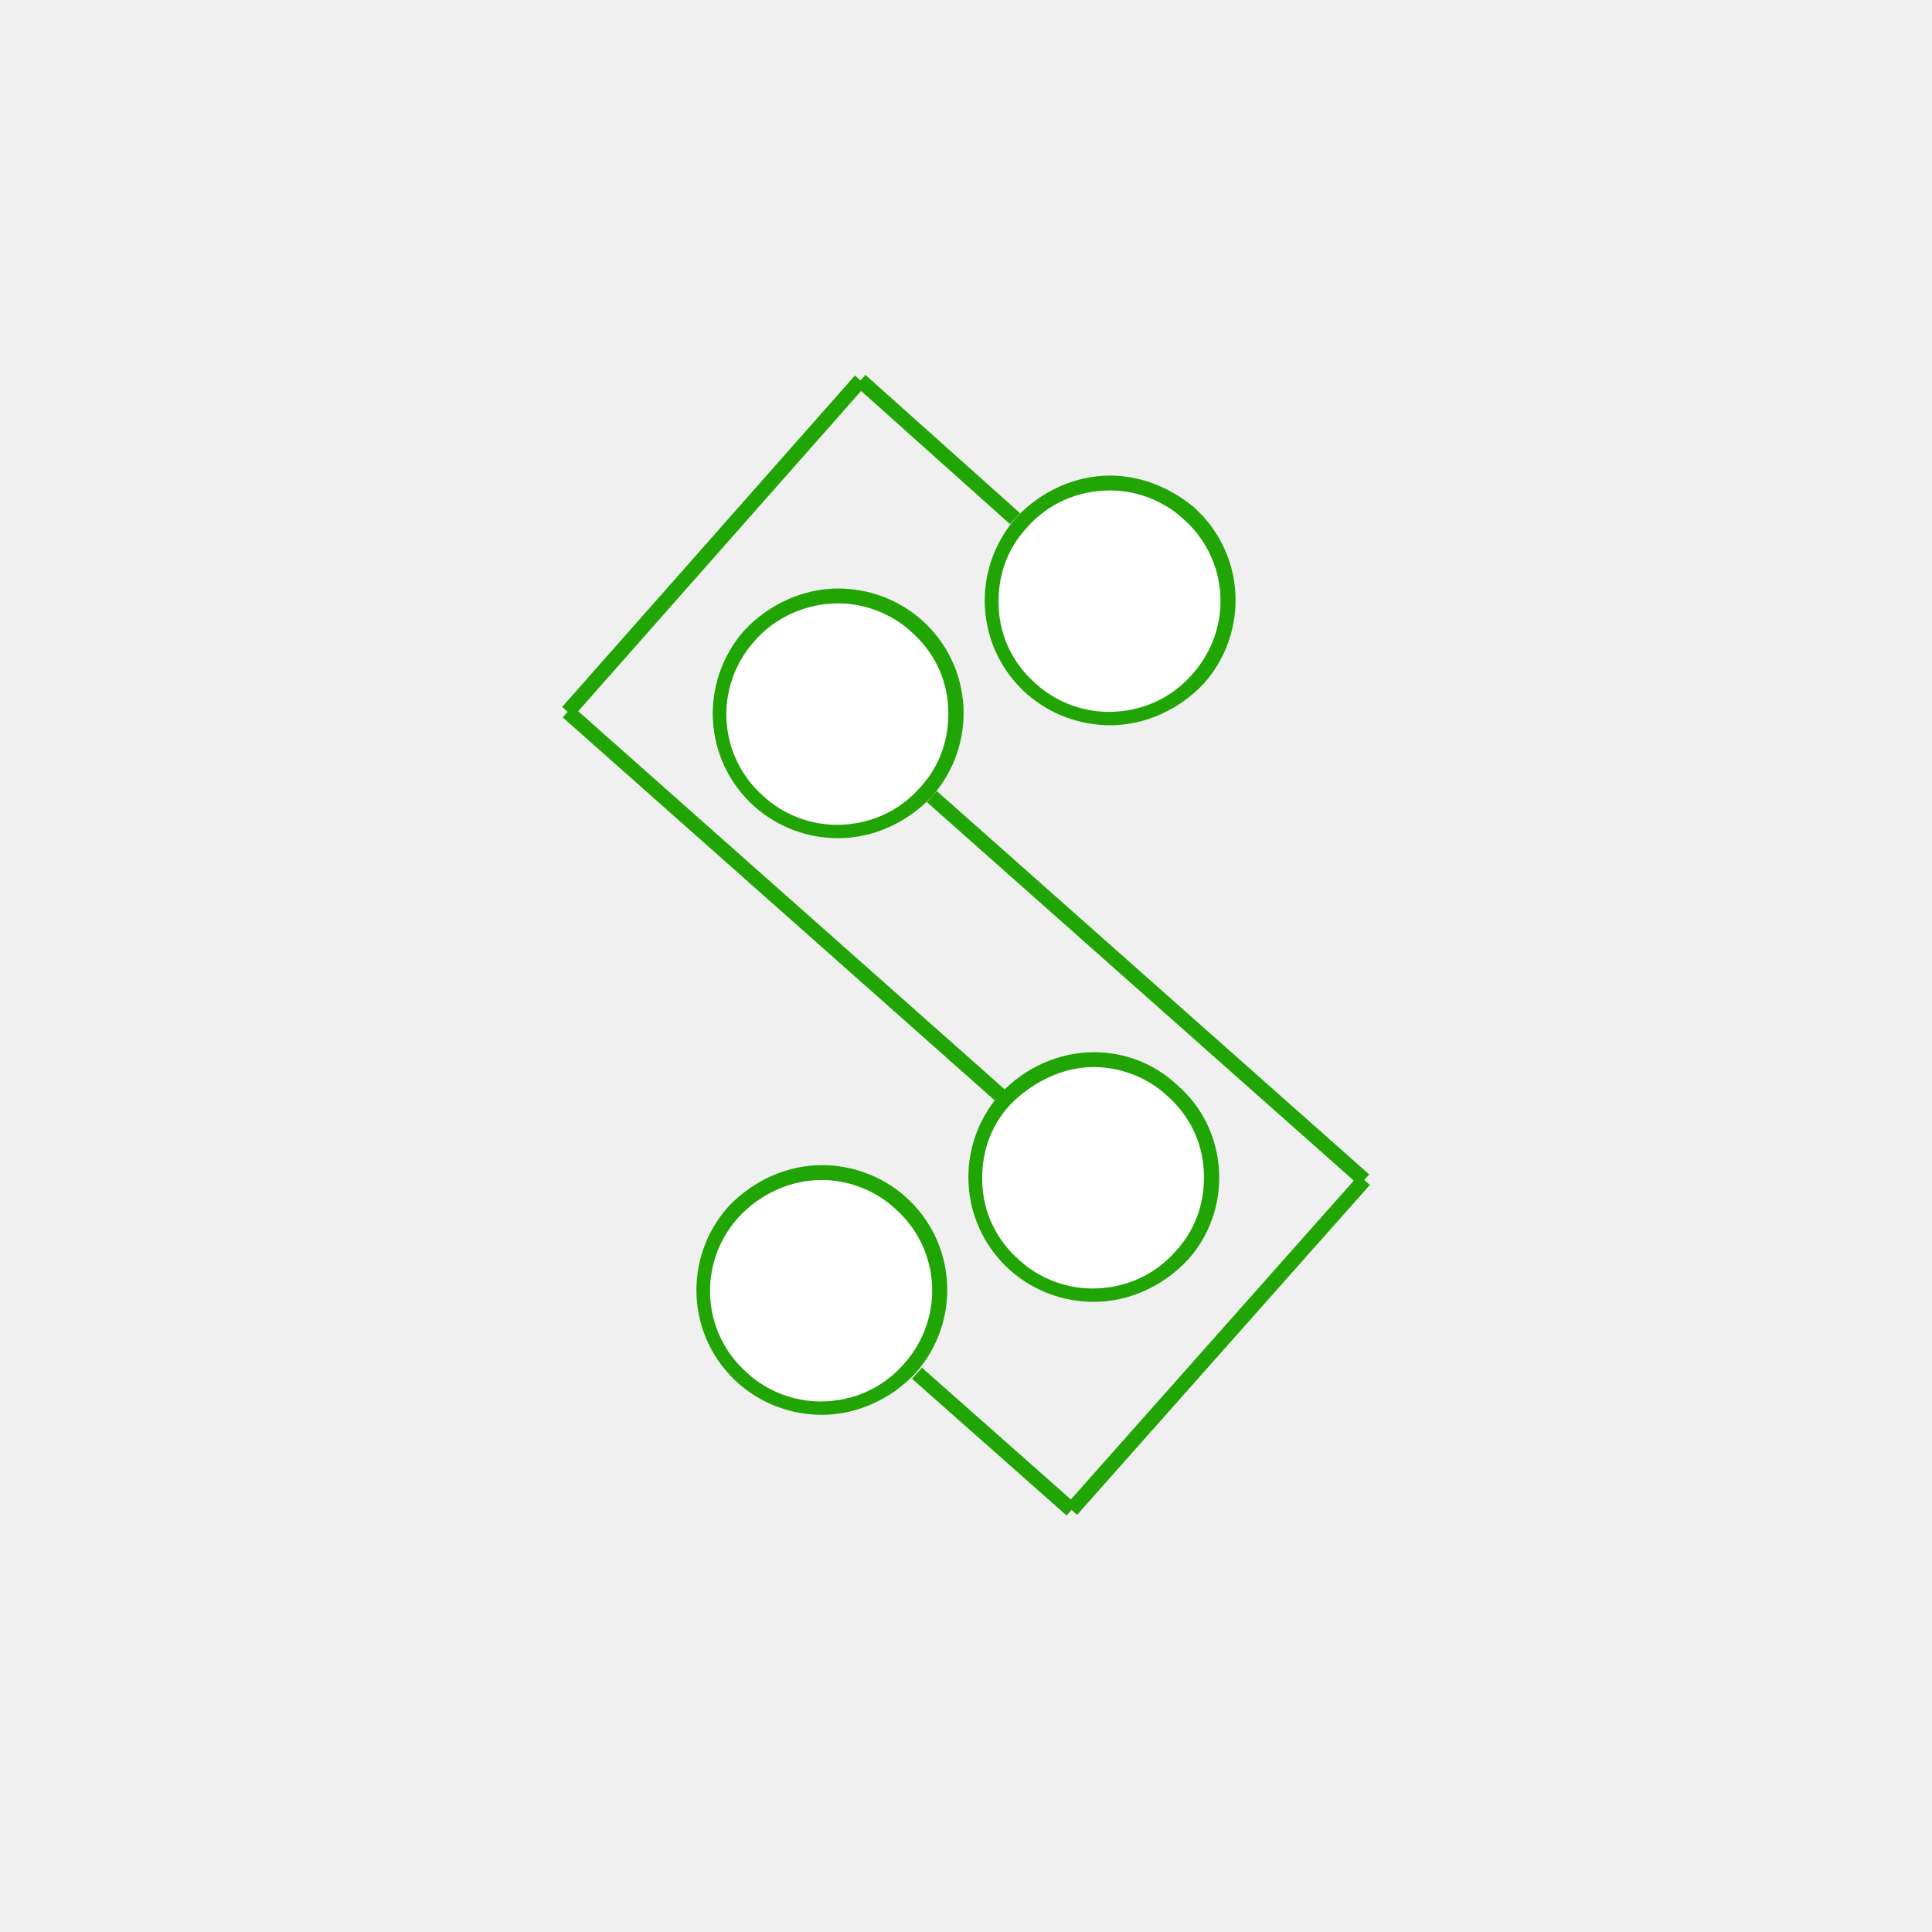
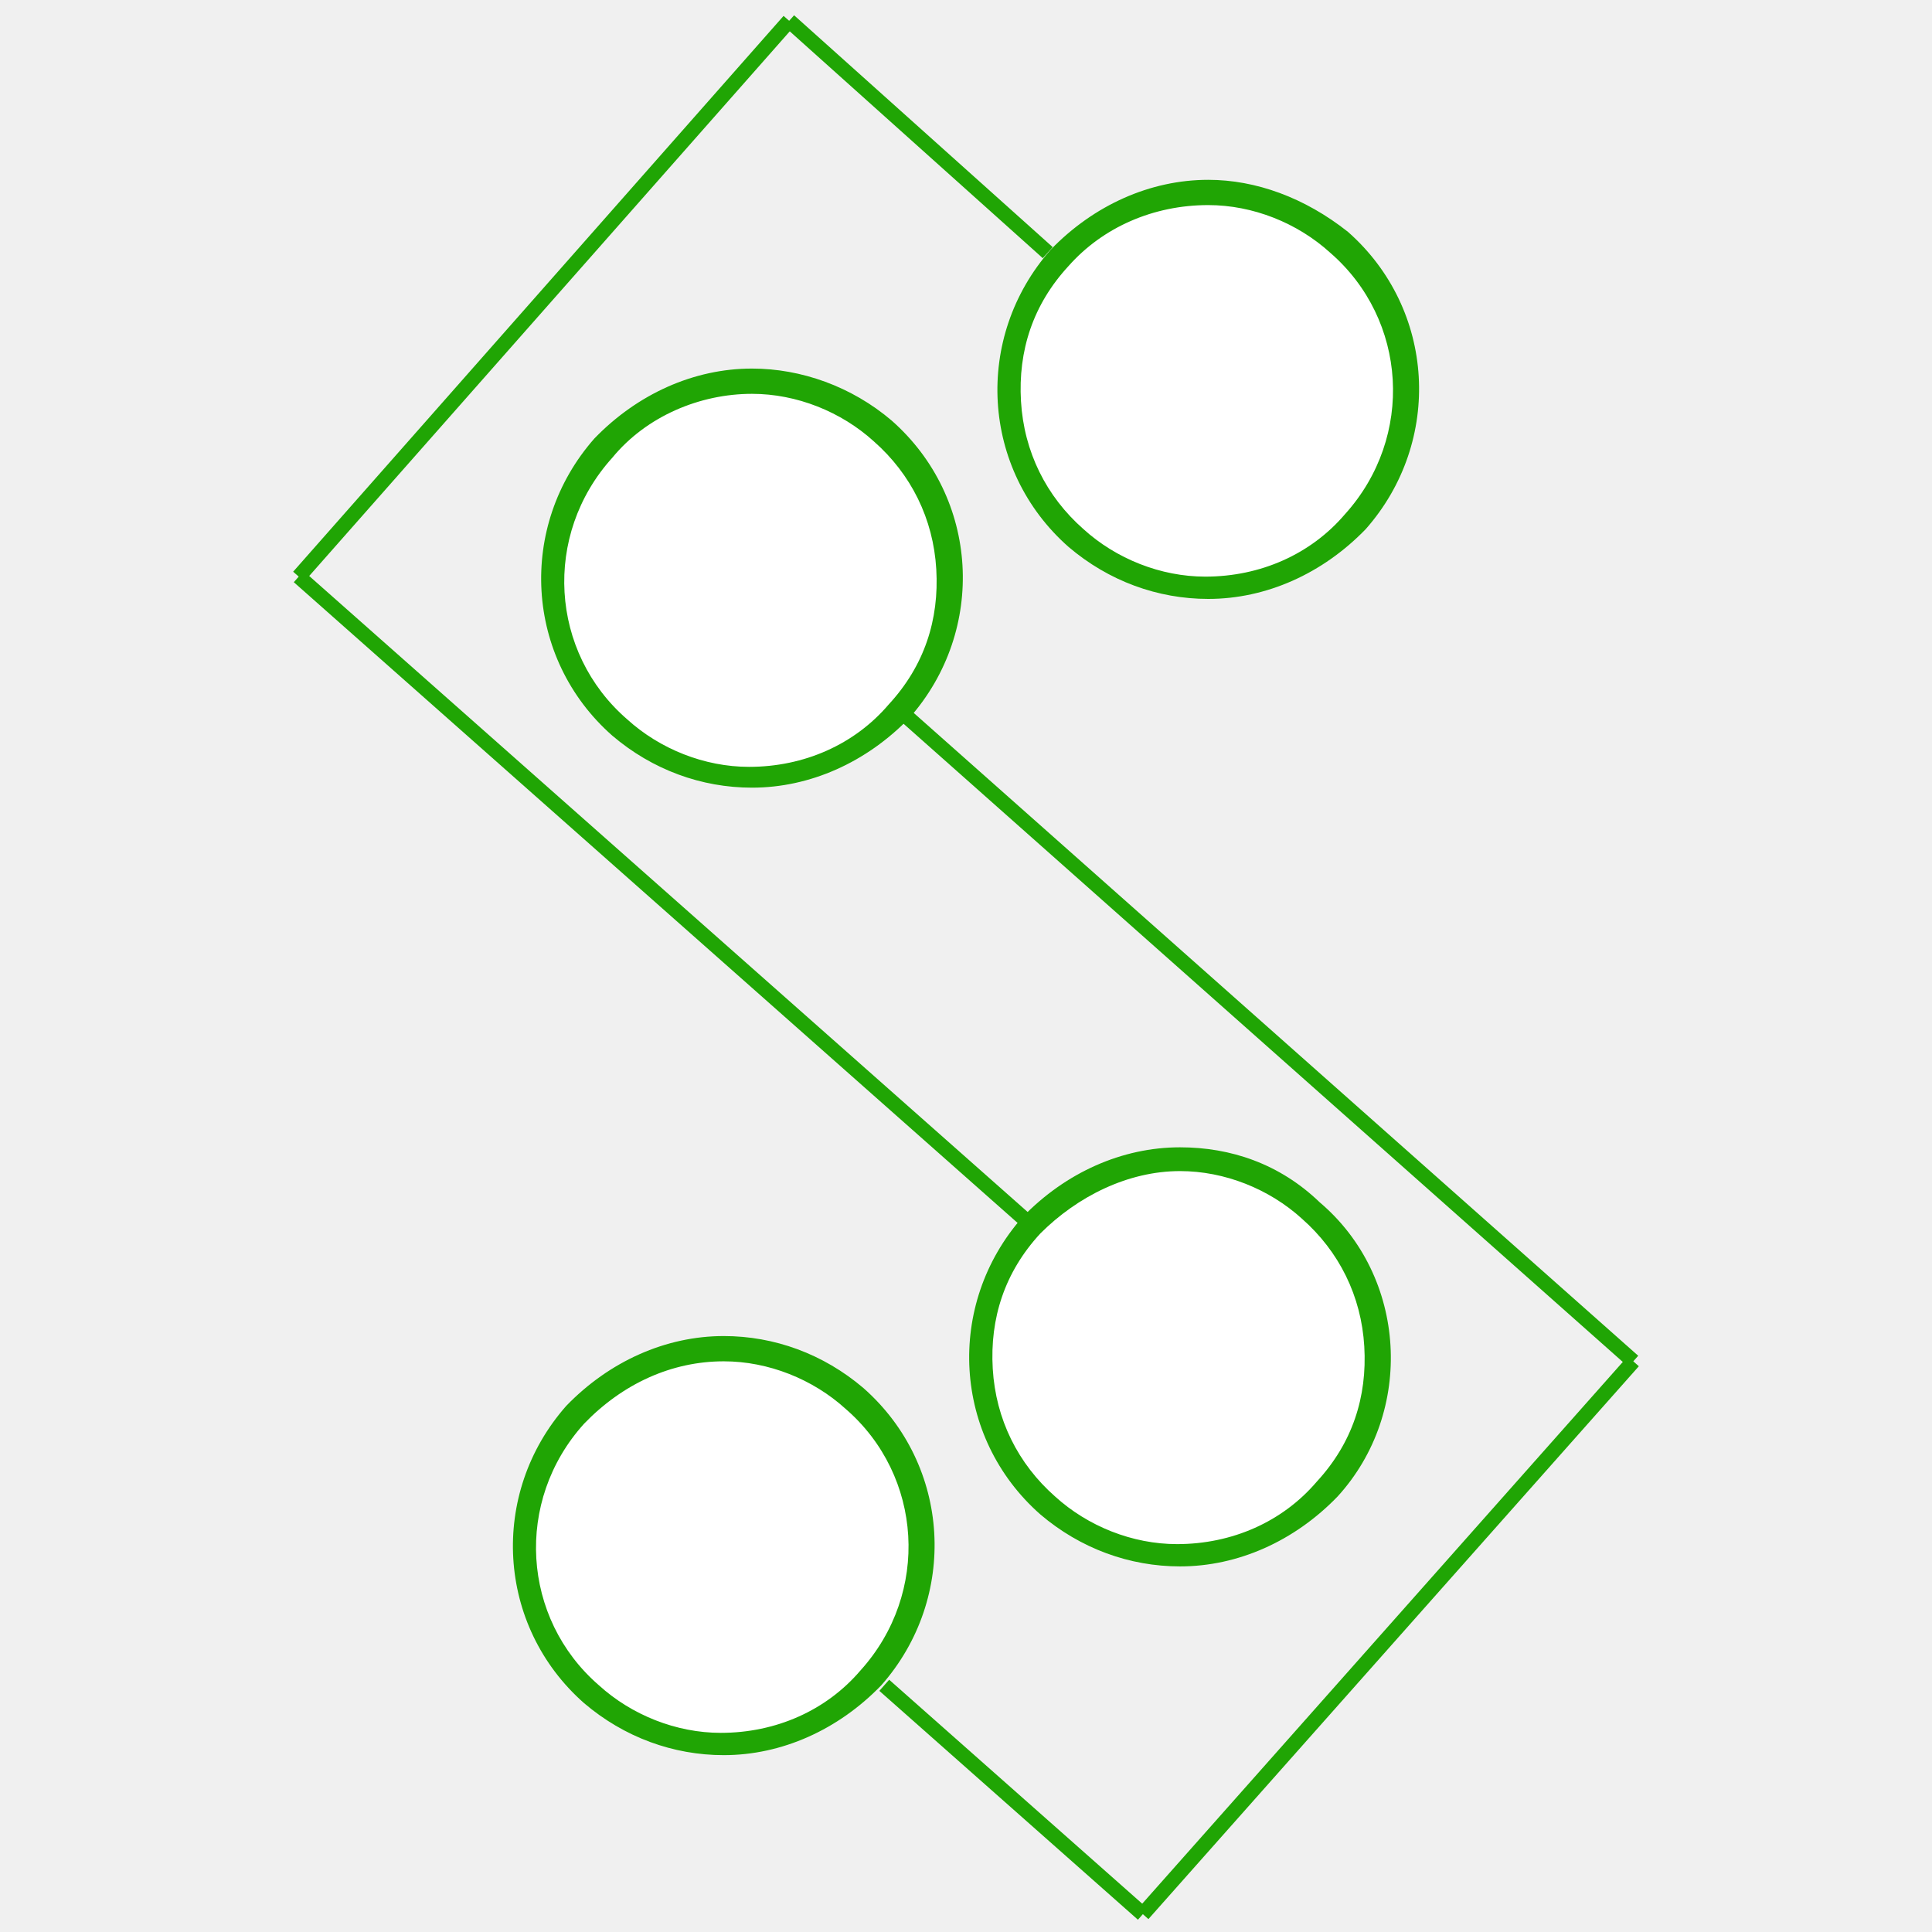
<svg xmlns="http://www.w3.org/2000/svg" version="1.1" id="Layer_1" x="0px" y="0px" viewBox="0 0 130 130" style="enable-background:new 0 0 130 130;" xml:space="preserve">
  <style type="text/css">
	.st0{fill:#FFFFFF;}
	.st1{fill:#20A504;}
	.st2{fill:none;stroke:#20A504;stroke-miterlimit:10;}
</style>
  <g>
-     <path class="st0" d="M73.6,87.2c-1.9,0-3.8-0.7-5.2-2c-1.6-1.4-2.5-3.3-2.7-5.5c-0.1-2.1,0.6-4.1,2-5.7c1.5-1.7,3.7-2.7,5.9-2.7   c1.9,0,3.8,0.7,5.2,2c1.6,1.4,2.5,3.3,2.7,5.5c0.1,2.1-0.6,4.1-2,5.7C78.1,86.2,75.9,87.2,73.6,87.2z" />
-     <path class="st1" d="M73.6,71.8L73.6,71.8c1.8,0,3.6,0.7,4.9,1.9c1.5,1.3,2.4,3.1,2.5,5.1c0.1,2-0.5,3.9-1.9,5.4   c-1.4,1.6-3.4,2.5-5.6,2.5c-1.8,0-3.6-0.7-4.9-1.9c-1.5-1.3-2.4-3.1-2.5-5.1c-0.1-2,0.5-3.9,1.9-5.4C69.5,72.8,71.5,71.8,73.6,71.8    M73.6,70.8c-2.3,0-4.6,1-6.3,2.8c-3.1,3.5-2.8,8.8,0.7,11.9c1.6,1.4,3.6,2.1,5.6,2.1c2.3,0,4.6-1,6.3-2.8C83,81.4,82.7,76,79.2,73   C77.6,71.5,75.6,70.8,73.6,70.8L73.6,70.8z" />
+     <path class="st0" d="M79.4,104.7c-3.2,0-6.4-1.2-8.7-3.4c-2.7-2.3-4.2-5.5-4.5-9.2c-0.2-3.5,1-6.9,3.4-9.6c2.5-2.9,6.2-4.5,9.9-4.5   c3.2,0,6.4,1.2,8.7,3.4c2.7,2.3,4.2,5.5,4.5,9.2c0.2,3.5-1,6.9-3.4,9.6C87,103,83.3,104.7,79.4,104.7z" />
+     <path class="st1" d="M79.4,78.8L79.4,78.8c3,0,6,1.2,8.2,3.2c2.5,2.2,4,5.2,4.2,8.6c0.2,3.4-0.8,6.5-3.2,9.1   c-2.3,2.7-5.7,4.2-9.4,4.2c-3,0-6-1.2-8.2-3.2c-2.5-2.2-4-5.2-4.2-8.6c-0.2-3.4,0.8-6.5,3.2-9.1C72.5,80.5,75.9,78.8,79.4,78.8    M79.4,77.2c-3.9,0-7.7,1.7-10.6,4.7c-5.2,5.9-4.7,14.8,1.2,20c2.7,2.3,6,3.5,9.4,3.5c3.9,0,7.7-1.7,10.6-4.7   c5.2-5.7,4.7-14.8-1.2-19.8C86.1,78.3,82.8,77.2,79.4,77.2L79.4,77.2z" />
  </g>
  <g>
-     <path class="st0" d="M74.7,48.4c-1.9,0-3.8-0.7-5.2-2c-3.3-2.9-3.6-7.9-0.7-11.2c1.5-1.7,3.7-2.7,5.9-2.7c1.9,0,3.8,0.7,5.2,2   c3.3,2.9,3.6,7.9,0.7,11.2C79.1,47.4,76.9,48.4,74.7,48.4z" />
-     <path class="st1" d="M74.7,33L74.7,33c1.8,0,3.6,0.7,4.9,1.9c3.1,2.7,3.4,7.4,0.6,10.5c-1.4,1.6-3.4,2.5-5.6,2.5   c-1.8,0-3.6-0.7-4.9-1.9c-1.5-1.3-2.4-3.1-2.5-5.1c-0.1-2,0.5-3.9,1.9-5.4C70.5,33.9,72.5,33,74.7,33 M74.7,32   c-2.3,0-4.6,1-6.3,2.8c-3.1,3.5-2.8,8.8,0.7,11.9c1.6,1.4,3.6,2.1,5.6,2.1c2.3,0,4.6-1,6.3-2.8c3.1-3.5,2.8-8.8-0.7-11.9   C78.6,32.7,76.6,32,74.7,32L74.7,32z" />
+     <path class="st0" d="M81.3,39.6c-3.2,0-6.4-1.2-8.7-3.4c-5.5-4.9-6-13.2-1.2-18.8c2.5-2.9,6.2-4.5,9.9-4.5c3.2,0,6.4,1.2,8.7,3.4   c5.5,4.9,6,13.2,1.2,18.8C88.6,37.9,85,39.6,81.3,39.6z" />
+     <path class="st1" d="M81.3,13.8L81.3,13.8c3,0,6,1.2,8.2,3.2c5.2,4.5,5.7,12.4,1,17.6c-2.3,2.7-5.7,4.2-9.4,4.2c-3,0-6-1.2-8.2-3.2   c-2.5-2.2-4-5.2-4.2-8.6s0.8-6.5,3.2-9.1C74.2,15.3,77.6,13.8,81.3,13.8 M81.3,12.1c-3.9,0-7.7,1.7-10.6,4.7   c-5.2,5.9-4.7,14.8,1.2,20c2.7,2.3,6,3.5,9.4,3.5c3.9,0,7.7-1.7,10.6-4.7c5.2-5.9,4.7-14.8-1.2-20C87.8,13.3,84.5,12.1,81.3,12.1   L81.3,12.1z" />
  </g>
  <g>
-     <line class="st2" x1="68.3" y1="34.9" x2="57.9" y2="25.6" />
+     <line class="st2" x1="70.5" y1="17" x2="53.1" y2="1.4" />
  </g>
-   <path class="st2" d="M58,26.4" />
-   <line class="st2" x1="57.9" y1="25.6" x2="38.2" y2="47.9" />
-   <line class="st2" x1="67.3" y1="73.7" x2="38.2" y2="47.9" />
+   <path class="st2" d="M53.3,2.7" />
+   <line class="st2" x1="53.1" y1="1.4" x2="20.1" y2="38.8" />
+   <line class="st2" x1="68.9" y1="82" x2="20.1" y2="38.8" />
  <g>
-     <path class="st0" d="M56.4,55.9c-1.9,0-3.8-0.7-5.2-2c-3.3-2.9-3.6-7.9-0.7-11.2c1.5-1.7,3.7-2.7,5.9-2.7c1.9,0,3.8,0.7,5.2,2   c1.6,1.4,2.5,3.3,2.7,5.5c0.1,2.1-0.6,4.1-2,5.7C60.8,55,58.6,55.9,56.4,55.9z" />
-     <path class="st1" d="M56.4,40.6L56.4,40.6c1.8,0,3.6,0.7,4.9,1.9c1.5,1.3,2.4,3.1,2.5,5.1c0.1,2-0.5,3.9-1.9,5.4   c-1.4,1.6-3.4,2.5-5.6,2.5c-1.8,0-3.6-0.7-4.9-1.9c-3.1-2.7-3.4-7.4-0.6-10.5C52.2,41.5,54.3,40.6,56.4,40.6 M56.4,39.6   c-2.3,0-4.6,1-6.3,2.8c-3.1,3.5-2.8,8.8,0.7,11.9c1.6,1.4,3.6,2.1,5.6,2.1c2.3,0,4.6-1,6.3-2.8c3.1-3.5,2.8-8.8-0.7-11.9   C60.4,40.3,58.4,39.6,56.4,39.6L56.4,39.6z" />
+     <path class="st0" d="M50.6,52.2c-3.2,0-6.4-1.2-8.7-3.4c-5.5-4.9-6-13.2-1.2-18.8c2.5-2.9,6.2-4.5,9.9-4.5c3.2,0,6.4,1.2,8.7,3.4   c2.7,2.3,4.2,5.5,4.5,9.2c0.2,3.5-1,6.9-3.4,9.6C58,50.7,54.3,52.2,50.6,52.2z" />
+     <path class="st1" d="M50.6,26.5L50.6,26.5c3,0,6,1.2,8.2,3.2c2.5,2.2,4,5.2,4.2,8.6c0.2,3.4-0.8,6.5-3.2,9.1   c-2.3,2.7-5.7,4.2-9.4,4.2c-3,0-6-1.2-8.2-3.2c-5.2-4.5-5.7-12.4-1-17.6C43.5,28,47.1,26.5,50.6,26.5 M50.6,24.8   c-3.9,0-7.7,1.7-10.6,4.7c-5.2,5.9-4.7,14.8,1.2,20c2.7,2.3,6,3.5,9.4,3.5c3.9,0,7.7-1.7,10.6-4.7c5.2-5.9,4.7-14.8-1.2-20   C57.3,26,53.9,24.8,50.6,24.8L50.6,24.8z" />
  </g>
  <g>
-     <path class="st0" d="M55.3,94.8c-1.9,0-3.8-0.7-5.2-2c-1.6-1.4-2.5-3.3-2.7-5.5s0.6-4.1,2-5.7c1.5-1.7,3.7-2.7,5.9-2.7   c1.9,0,3.8,0.7,5.2,2c3.3,2.9,3.6,7.9,0.7,11.2C59.8,93.8,57.6,94.8,55.3,94.8z" />
-     <path class="st1" d="M55.3,79.4L55.3,79.4c1.8,0,3.6,0.7,4.9,1.9c3.1,2.7,3.4,7.4,0.6,10.5c-1.4,1.6-3.4,2.5-5.6,2.5   c-1.8,0-3.6-0.7-4.9-1.9c-3.1-2.7-3.4-7.4-0.6-10.5C51.2,80.3,53.2,79.4,55.3,79.4 M55.3,78.4c-2.3,0-4.6,1-6.3,2.8   c-3.1,3.5-2.8,8.8,0.7,11.9c1.6,1.4,3.6,2.1,5.6,2.1c2.3,0,4.6-1,6.3-2.8c3.1-3.5,2.8-8.8-0.7-11.9C59.3,79.1,57.3,78.4,55.3,78.4   L55.3,78.4z" />
+     <path class="st0" d="M48.7,117.4c-3.2,0-6.4-1.2-8.7-3.4c-2.7-2.3-4.2-5.5-4.5-9.2c-0.3-3.7,1-6.9,3.4-9.6c2.5-2.9,6.2-4.5,9.9-4.5   c3.2,0,6.4,1.2,8.7,3.4c5.5,4.9,6,13.2,1.2,18.8C56.3,115.7,52.6,117.4,48.7,117.4z" />
+     <path class="st1" d="M48.7,91.6L48.7,91.6c3,0,6,1.2,8.2,3.2c5.2,4.5,5.7,12.4,1,17.6c-2.3,2.7-5.7,4.2-9.4,4.2c-3,0-6-1.2-8.2-3.2   c-5.2-4.5-5.7-12.4-1-17.6C41.9,93.1,45.2,91.6,48.7,91.6 M48.7,89.9c-3.9,0-7.7,1.7-10.6,4.7c-5.2,5.9-4.7,14.8,1.2,20   c2.7,2.3,6,3.5,9.4,3.5c3.9,0,7.7-1.7,10.6-4.7c5.2-5.9,4.7-14.8-1.2-20C55.4,91.1,52.1,89.9,48.7,89.9L48.7,89.9z" />
  </g>
  <g>
-     <line class="st2" x1="61.7" y1="92.4" x2="72.1" y2="101.6" />
+     <line class="st2" x1="59.5" y1="113.4" x2="76.9" y2="128.8" />
  </g>
-   <path class="st2" d="M72,100.9" />
-   <line class="st2" x1="72.1" y1="101.6" x2="91.8" y2="79.4" />
-   <line class="st2" x1="62.7" y1="53.6" x2="91.8" y2="79.4" />
+   <path class="st2" d="M76.7,127.6" />
+   <line class="st2" x1="76.9" y1="128.8" x2="109.9" y2="91.6" />
+   <line class="st2" x1="61.1" y1="48.3" x2="109.9" y2="91.6" />
</svg>
